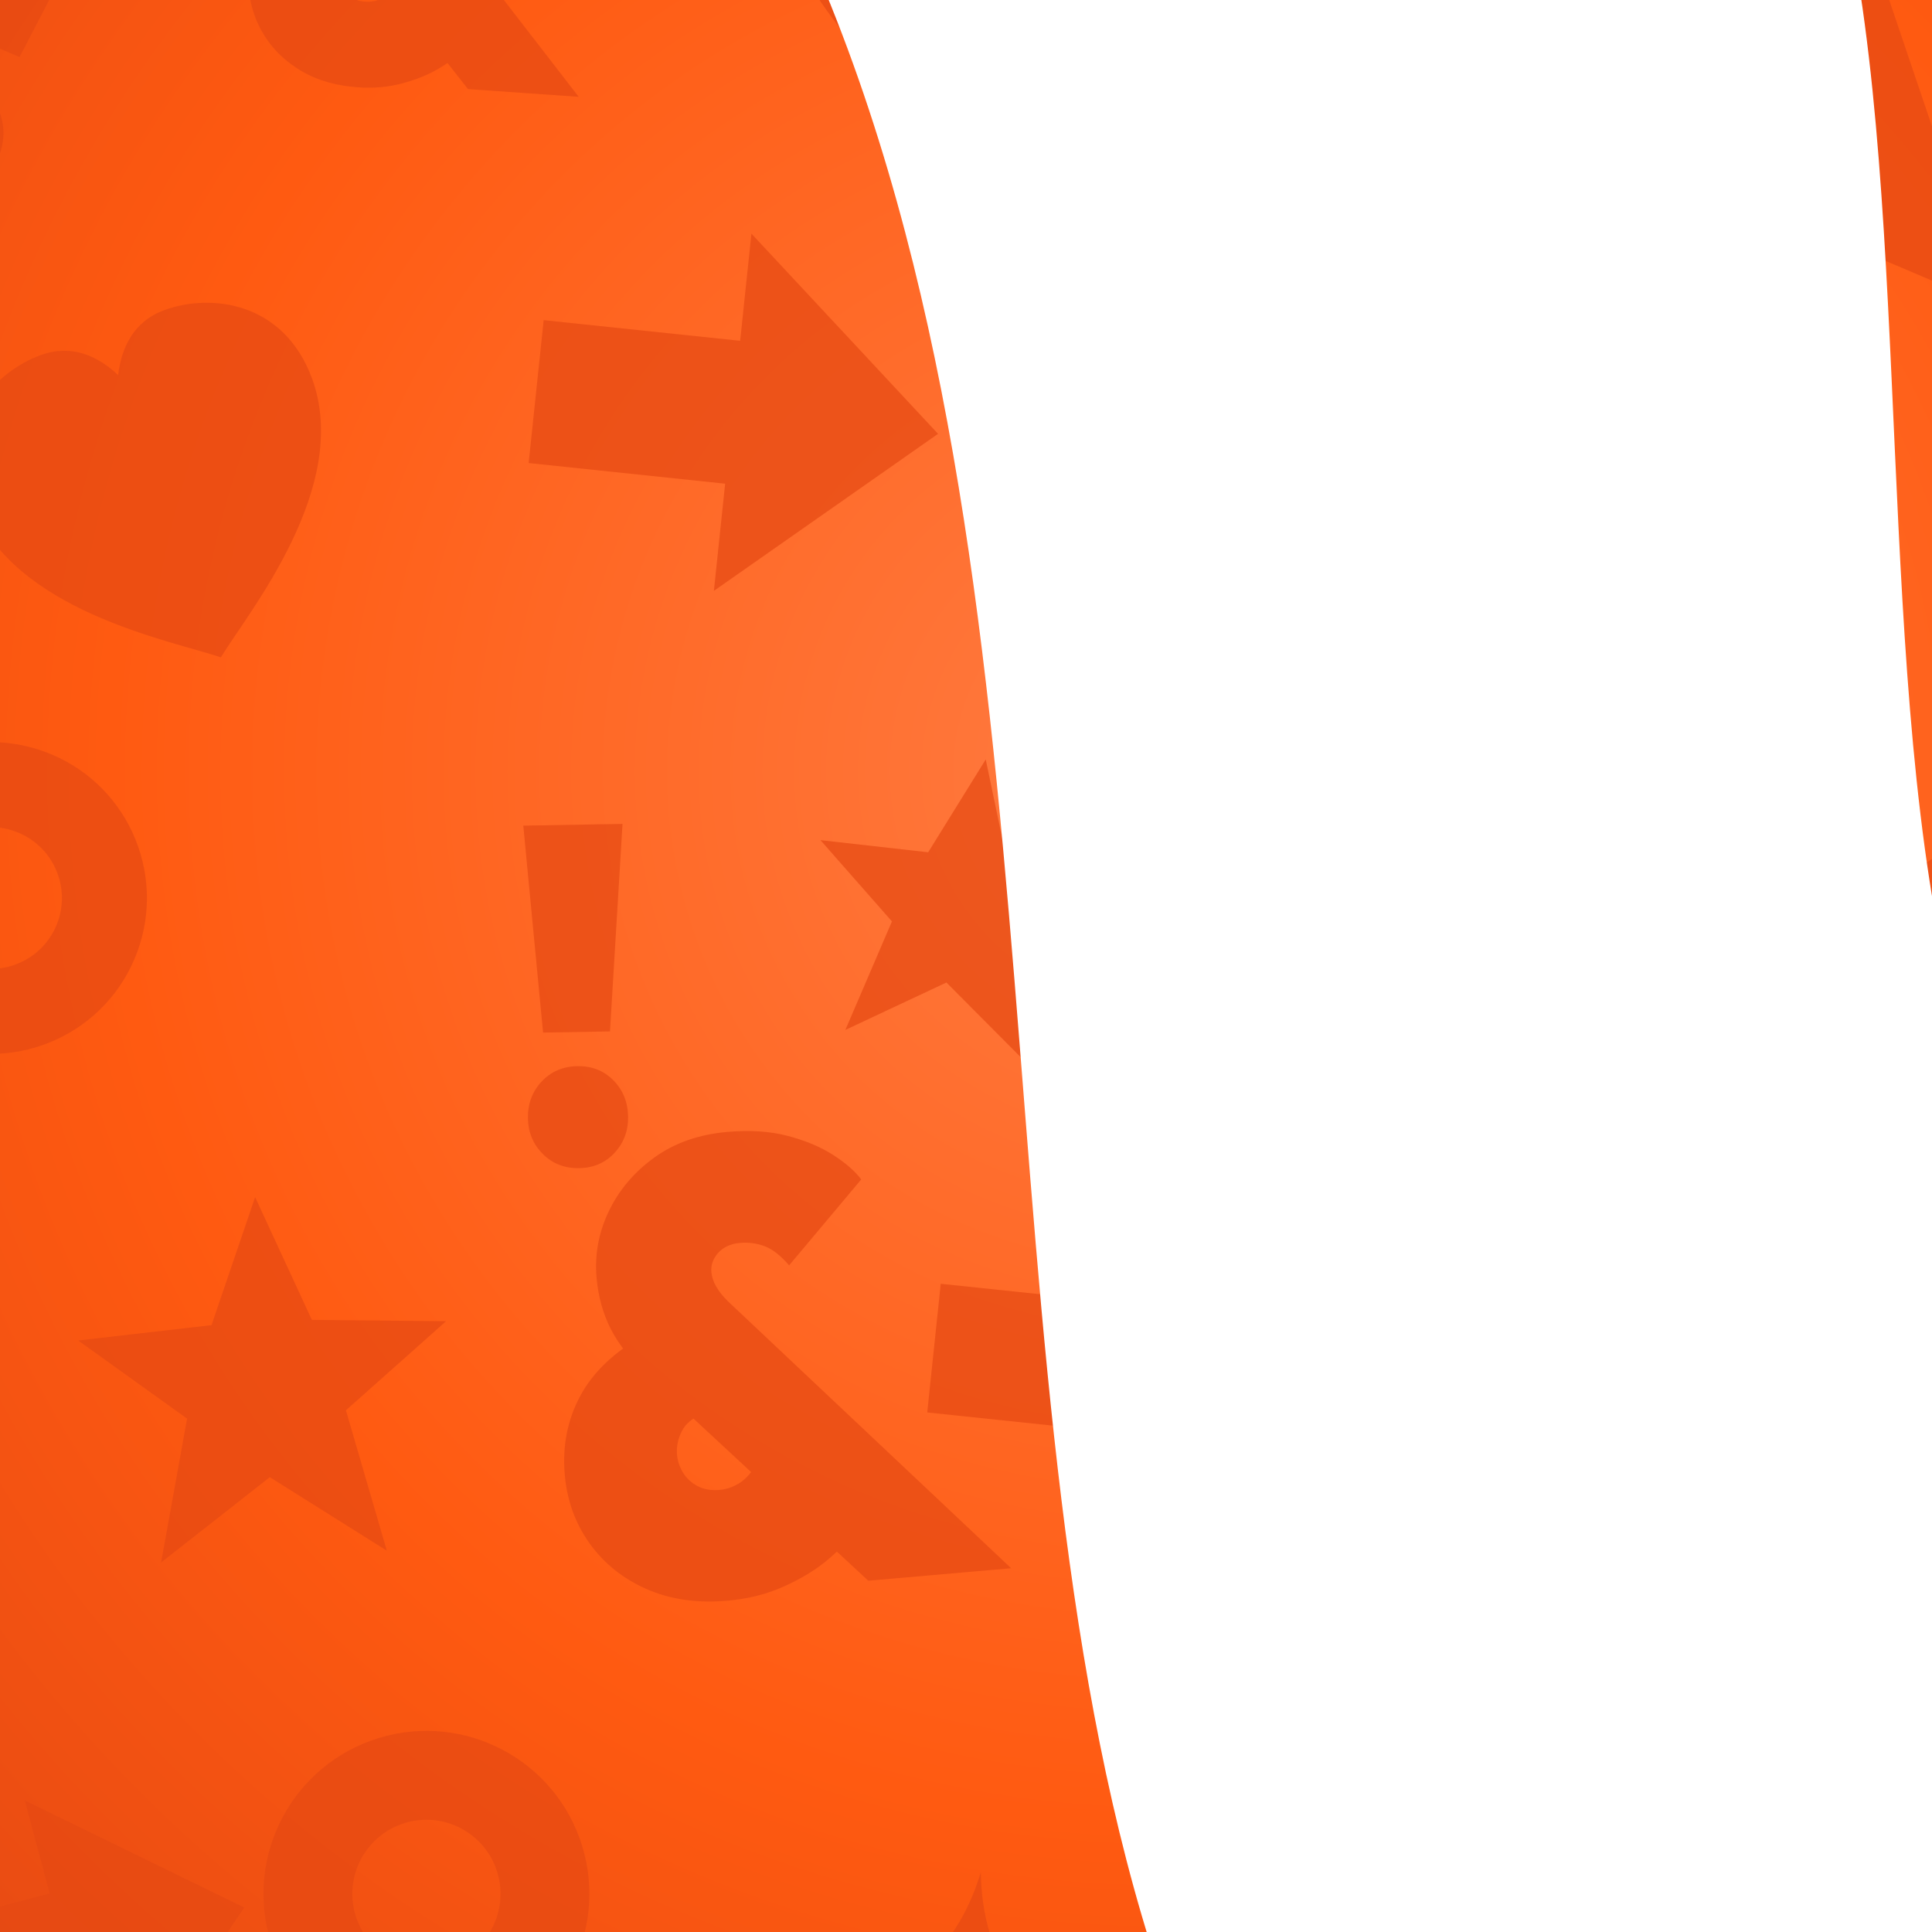
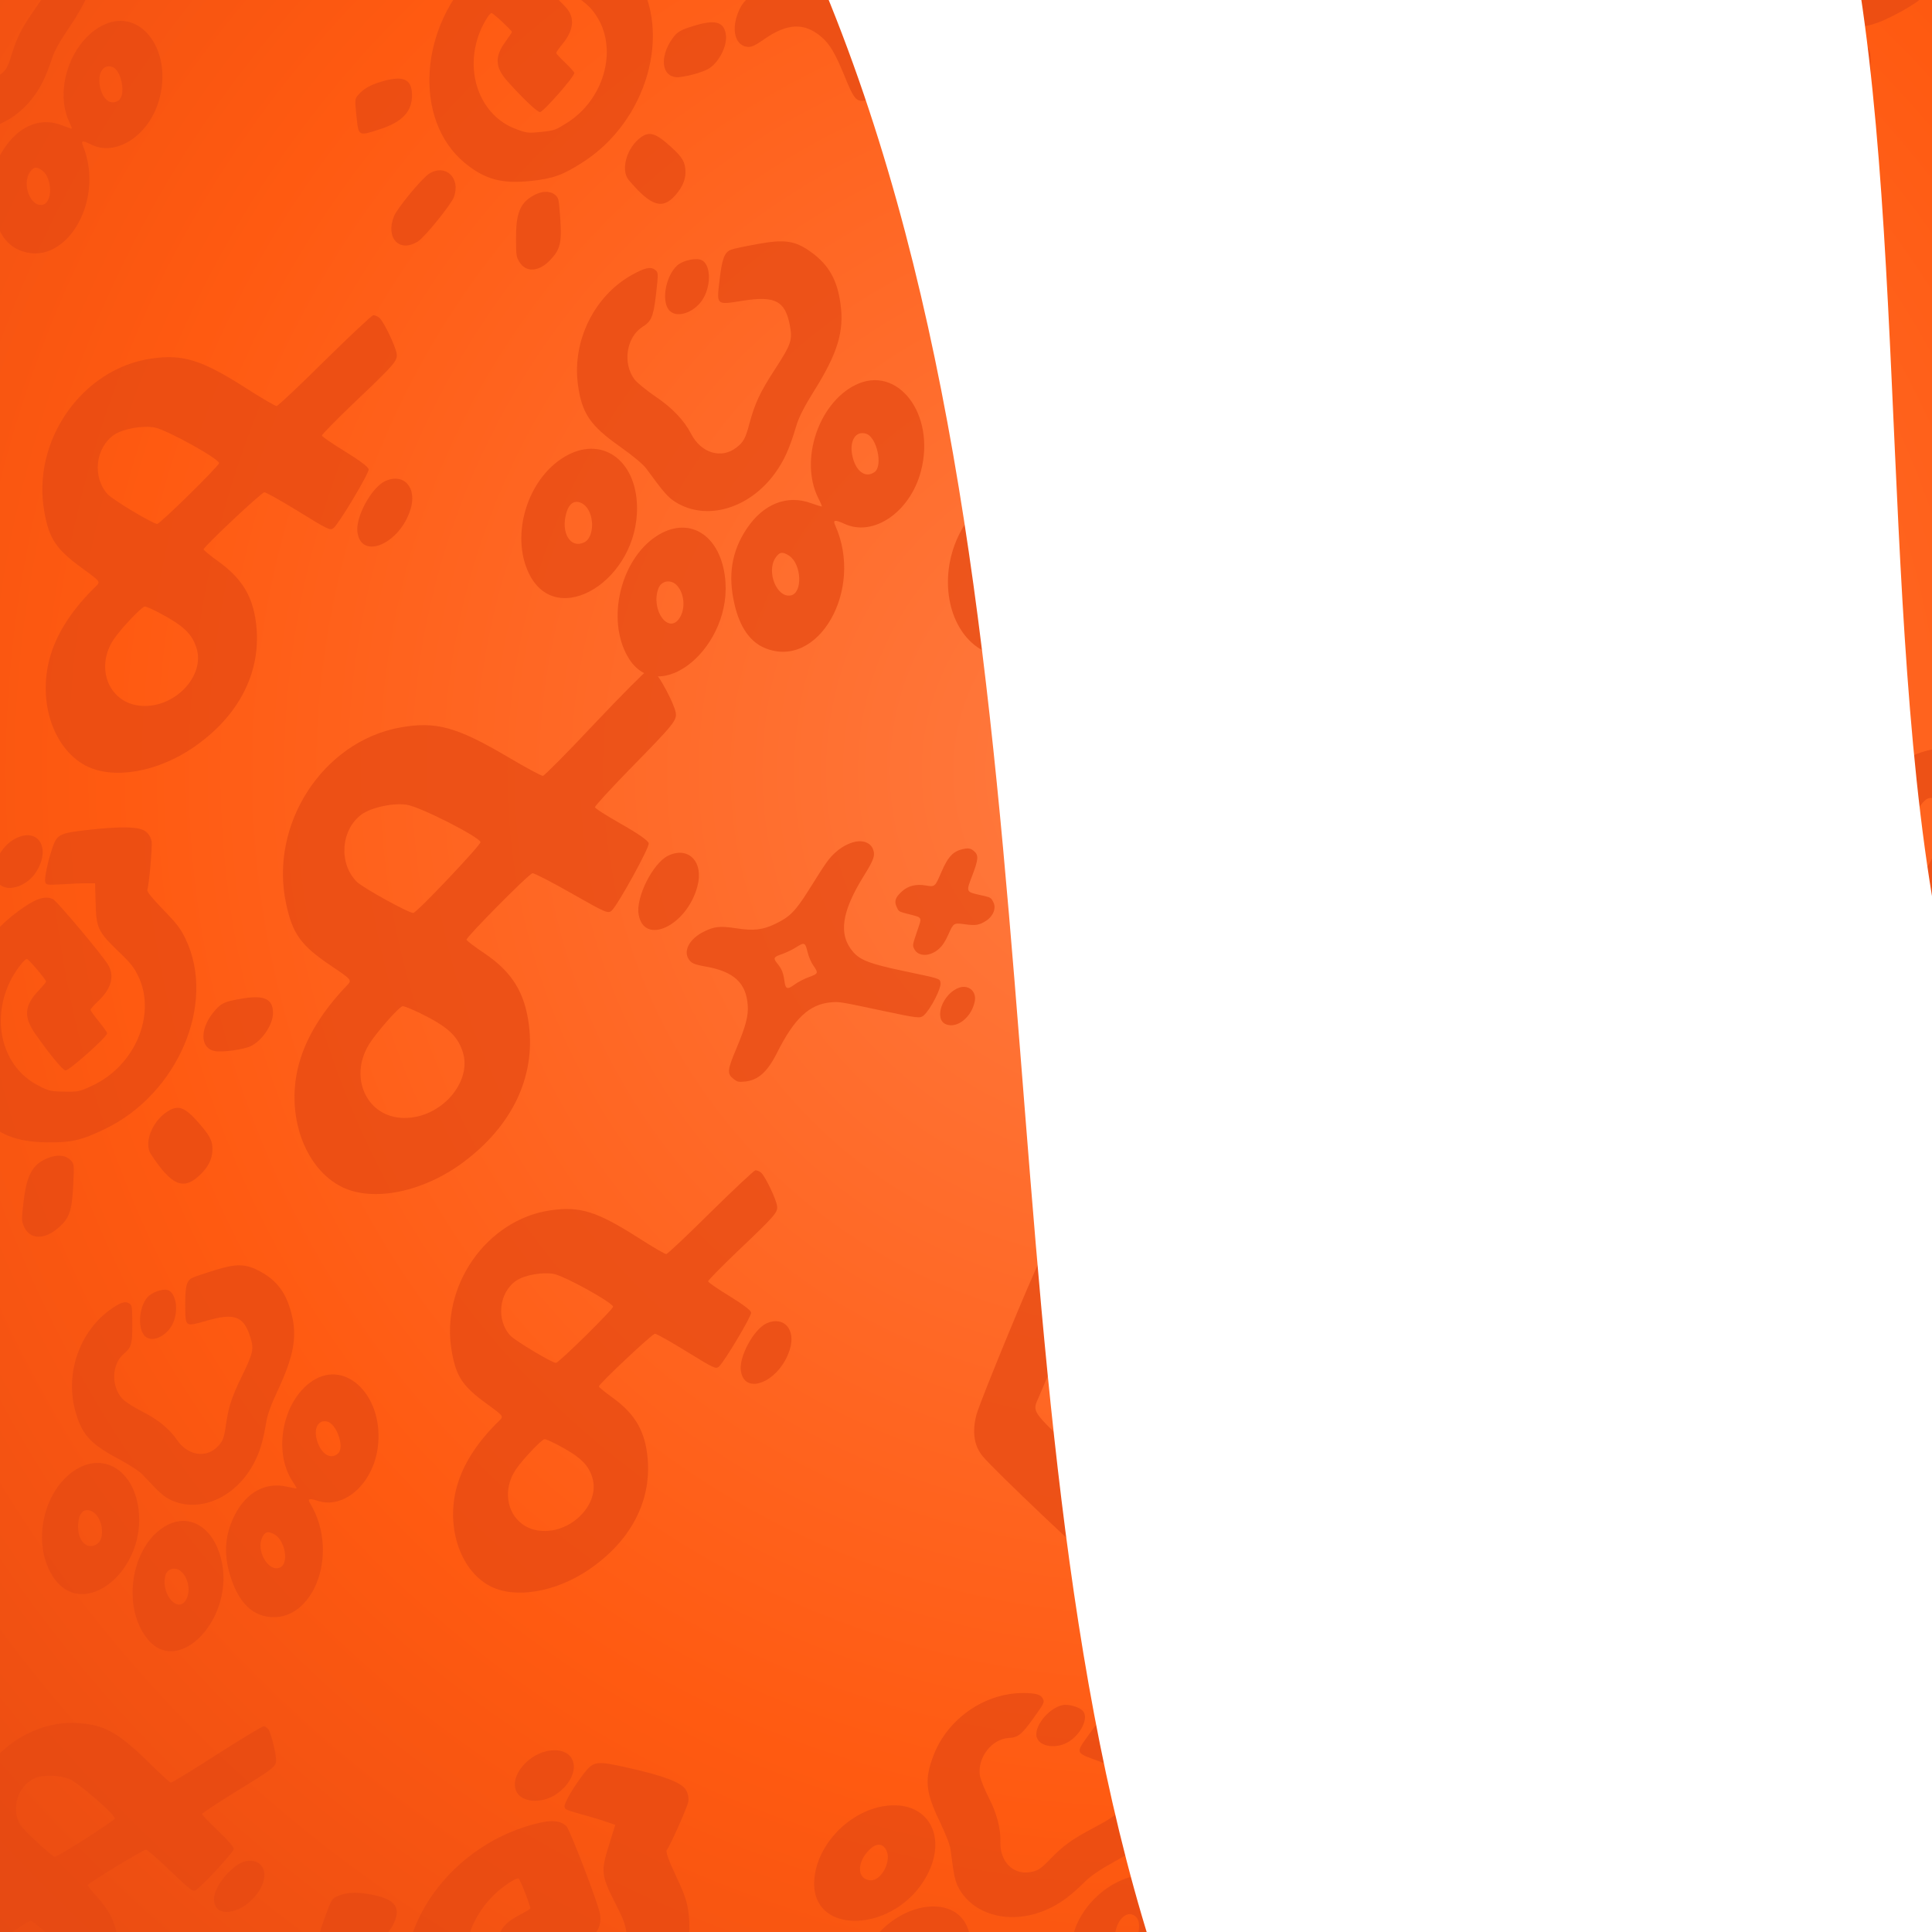
<svg xmlns="http://www.w3.org/2000/svg" width="1080" height="1080" viewBox="0 0 1080 1080">
  <defs>
    <radialGradient id="bg" cx=".6" cy=".4" r=".9">
      <stop offset="0" stop-color="#FF7B41" />
      <stop offset=".6" stop-color="#FF5A11" />
      <stop offset="1" stop-color="#E54913" />
    </radialGradient>
-     <symbol id="g-sparkle" viewBox="0 0 100 100" overflow="visible">
-       <g fill="currentColor">
-         <path d="M50 4C54 30 70 46 96 50C70 54 54 70 50 96C46 70 30 54 4 50C30 46 46 30 50 4Z" />
-       </g>
-     </symbol>
-     <symbol id="g-heart" viewBox="0 0 100 100" overflow="visible">
-       <g fill="currentColor">
-         <path d="M50 90C40 82 6 62 6 34C6 14 22 6 34 6C42 6 47 11 50 17C53 11 58 6 66 6C78 6 94 14 94 34C94 62 60 82 50 90Z" />
-       </g>
-     </symbol>
-     <symbol id="g-ring" viewBox="0 0 100 100" overflow="visible">
-       <g fill="currentColor">
-         <path fill-rule="evenodd" d="M50 6a44 44 0 1 1 0 88a44 44 0 1 1 0-88Zm0 24a20 20 0 1 0 0 40a20 20 0 1 0 0-40Z" />
+     <symbol id="g-amp" viewBox="0 0 100 100" overflow="visible">
+       <g transform="scale(0.43478)">
+         <g transform="translate(0,230) scale(0.1,-0.1)" fill="currentColor">
+           <path d="M1833 2090 c-155 -116 -288 -210 -296 -210 -7 0 -75 54 -152 120 -222 190 -318 235 -495 234 -384 -2 -713 -356 -698 -751 5 -152 36 -214 162 -336 91 -88 91 -88 61 -110 -139 -102 -238 -213 -295 -332 -112 -232 -66 -513 102 -635 137 -99 385 -92 603 17 265 133 420 348 433 604 8 161 -36 271 -154 385 -41 39 -74 75 -74 80 1 13 355 264 374 264 8 0 85 -59 171 -130 148 -123 159 -130 179 -117 36 24 235 271 235 292 0 13 -37 51 -114 115 -63 52 -115 99 -114 105 0 5 88 73 195 150 259 185 274 199 274 238 0 42 -46 186 -67 209 -9 10 -23 18 -32 18 -9 -1 -143 -95 -298 -210z m-975 -234 c65 -23 321 -216 322 -242 0 -14 -364 -284 -383 -284 -19 0 -220 162 -246 198 -73 104 -33 264 80 320 53 26 164 30 227 8z m-117 -1012 c121 -88 162 -139 175 -221 25 -156 -161 -306 -338 -272 -177 32 -234 239 -107 383 45 51 176 156 195 156 7 0 40 -21 75 -46z M2071 1389 c-80 -24 -191 -173 -191 -258 0 -156 222 -95 306 84 54 113 -7 205 -115 174z" />
+         </g>
      </g>
    </symbol>
    <symbol id="g-paw" viewBox="0 0 100 100" overflow="visible">
-       <g fill="currentColor">
-         <ellipse cx="50" cy="66" rx="26" ry="22" />
-         <ellipse cx="20" cy="40" rx="11" ry="14" />
-         <ellipse cx="38" cy="20" rx="11" ry="15" />
-         <ellipse cx="62" cy="20" rx="11" ry="15" />
-         <ellipse cx="80" cy="40" rx="11" ry="14" />
+       <g transform="scale(0.38911)">
+         <g transform="translate(0,257) scale(0.1,-0.1)" fill="currentColor">
+           <path d="M1619 2533 c-43 -7 -65 -42 -105 -167 -49 -155 -54 -150 117 -156 199 -7 254 -51 254 -200 0 -97 -12 -118 -144 -255 -115 -119 -159 -180 -215 -294 -42 -87 -58 -107 -108 -132 -105 -53 -220 7 -258 136 -27 91 -83 179 -171 267 -47 47 -96 106 -108 130 -54 112 1 265 111 308 61 24 77 48 120 182 39 124 40 130 23 148 -24 27 -61 25 -152 -5 -249 -84 -434 -329 -450 -596 -11 -181 25 -265 183 -429 69 -73 119 -134 133 -165 77 -164 96 -197 138 -236 163 -150 435 -126 633 58 70 65 117 131 185 261 26 51 72 109 152 195 184 197 251 323 260 493 9 149 -26 252 -118 349 -83 88 -144 109 -314 111 -77 1 -152 0 -166 -3z M1274 2501 c-88 -54 -144 -212 -96 -270 42 -53 155 -31 217 42 65 76 82 197 32 232 -31 22 -115 19 -153 -4z M2209 1567 c-244 -69 -423 -389 -356 -637 9 -30 14 -56 13 -58 -2 -1 -29 13 -61 32 -135 82 -290 53 -420 -78 -118 -119 -170 -260 -163 -443 5 -145 50 -246 131 -300 297 -199 672 234 571 660 -8 35 5 35 57 -2 160 -117 413 -7 526 228 158 328 -16 677 -298 598z m10 -307 c61 -32 66 -215 6 -242 -64 -29 -115 29 -115 129 0 92 51 145 109 113z m-609 -648 c66 -66 39 -242 -37 -242 -88 0 -121 173 -48 246 31 31 50 30 85 -4z M369 1476 c-252 -89 -423 -409 -355 -665 101 -379 656 -168 733 278 50 286 -133 474 -378 387z m56 -310 c59 -60 32 -214 -41 -232 -90 -23 -130 86 -73 198 31 62 74 74 114 34z M828 886 c-245 -101 -401 -447 -313 -697 123 -354 658 -59 682 377 15 263 -153 409 -369 320z m64 -316 c39 -54 32 -152 -17 -204 -87 -94 -169 81 -95 202 26 42 81 43 112 2z" />
+         </g>
      </g>
    </symbol>
-     <symbol id="g-arrow" viewBox="0 0 100 100" overflow="visible">
-       <g fill="currentColor">
-         <path d="M6 34H50V10L96 50L50 90V66H6Z" />
+     <symbol id="g-badge" viewBox="0 0 100 100" overflow="visible">
+       <g transform="scale(0.42017)">
+         <g transform="translate(0,238) scale(0.1,-0.1)" fill="currentColor">
+           <path d="M1825 2340 c-787 -136 -824 -146 -924 -249 -110 -113 -134 -185 -172 -511 -50 -436 -50 -531 4 -611 67 -100 187 -108 540 -38 268 54 373 166 412 442 19 139 22 137 -150 110 -132 -20 -150 -33 -160 -116 -10 -76 -19 -82 -189 -112 -198 -35 -193 -38 -172 131 8 65 22 191 31 279 11 102 22 165 30 174 13 13 814 161 873 161 35 0 36 -16 18 -258 -9 -125 -21 -312 -26 -417 -14 -251 -23 -311 -52 -343 -20 -22 -512 -441 -644 -549 -88 -72 -40 -90 -594 224 -294 167 -287 160 -270 255 12 70 63 397 100 631 31 207 38 221 100 232 53 9 65 26 121 174 70 187 67 198 -51 187 -214 -19 -396 -191 -459 -431 -24 -93 -144 -906 -145 -985 -1 -106 31 -183 97 -231 91 -66 771 -451 838 -474 87 -31 192 -13 286 50 59 39 390 314 633 524 322 280 341 316 365 691 8 124 17 248 20 275 17 164 45 632 39 659 -36 168 -124 190 -499 126z M1551 1838 c-104 -51 -170 -220 -111 -283 63 -67 228 18 260 134 38 137 -32 207 -149 149z" />
+         </g>
      </g>
    </symbol>
-     <symbol id="g-star" viewBox="0 0 100 100" overflow="visible">
-       <g fill="currentColor">
-         <path d="M50 6L62 36L94 38L69 58L77 92L50 73L23 92L31 58L6 38L38 36Z" />
+     <symbol id="g-sparkle" viewBox="0 0 100 100" overflow="visible">
+       <g transform="scale(0.33445)">
+         <g transform="translate(0,299) scale(0.1,-0.1)" fill="currentColor">
+           <path d="M1915 2771 c-82 -50 -107 -108 -113 -261 -5 -134 -6 -136 -83 -151 -83 -16 -142 -58 -173 -121 -35 -69 -33 -102 5 -140 30 -30 31 -31 102 -23 145 16 131 28 137 -113 5 -122 5 -124 34 -149 57 -49 152 -9 197 84 17 35 25 72 29 140 6 109 6 109 103 132 90 21 117 38 157 93 44 60 43 135 -1 172 -35 30 -29 29 -135 14 -115 -16 -114 -17 -114 139 0 137 -11 176 -56 193 -36 14 -55 12 -89 -9z M1045 2506 c-54 -25 -111 -84 -147 -153 -38 -72 -48 -113 -102 -391 -41 -208 -69 -273 -162 -371 -84 -89 -152 -125 -301 -157 -137 -30 -182 -53 -250 -128 -87 -95 -105 -207 -42 -260 36 -30 63 -32 172 -11 235 45 368 -9 448 -180 39 -83 49 -169 43 -379 -7 -210 1 -235 75 -257 36 -11 45 -9 94 15 100 49 150 144 168 318 33 340 110 499 279 581 63 31 69 32 448 92 295 47 314 52 333 87 36 67 59 276 34 314 -20 32 -7 32 -340 -21 -276 -44 -369 -45 -450 -3 -176 92 -221 285 -151 647 31 162 29 199 -14 243 -32 32 -83 37 -135 14z m-68 -1043 c22 -33 61 -73 89 -91 64 -44 64 -49 -2 -106 -31 -27 -72 -73 -91 -103 -42 -65 -58 -66 -93 -1 -33 60 -56 85 -107 115 -55 32 -54 41 7 92 28 24 69 67 91 97 50 68 58 67 106 -3z M2300 1644 c-116 -98 -110 -334 9 -334 103 0 182 139 157 275 -16 83 -101 113 -166 59z" />
+         </g>
      </g>
    </symbol>
-     <symbol id="g-amp" viewBox="0 0 100 100" overflow="visible">
-       <g fill="currentColor">
-         <path transform="translate(-0.5 98.4) scale(0.1359 -0.1359)" d="M490 0 174 349Q136 392 120.5 430.0Q105 468 105 513Q105 568 133.5 616.0Q162 664 212.5 694.0Q263 724 330 724Q384 724 424.5 709.5Q465 695 493.0 673.5Q521 652 534 631L409 506Q391 531 373.0 539.5Q355 548 335 548Q313 548 299.5 535.5Q286 523 286 506Q286 495 291.5 483.0Q297 471 308 458L716 0ZM266 -12Q194 -12 140.5 17.5Q87 47 57.5 97.0Q28 147 28 208Q28 276 63.0 329.5Q98 383 171 416L251 284Q228 277 217.5 260.0Q207 243 207 224Q207 209 214.0 195.0Q221 181 235.0 172.0Q249 163 269 163Q286 163 302.0 171.5Q318 180 334 203L469 74Q455 56 425.5 36.0Q396 16 355.0 2.0Q314 -12 266 -12Z" />
-       </g>
-     </symbol>
-     <symbol id="g-bang" viewBox="0 0 100 100" overflow="visible">
-       <g fill="currentColor">
-         <path transform="translate(29.2 98.4) scale(0.1344 -0.1344)" d="M82 283 47 732H262L227 283ZM155 -12Q108 -12 77.0 20.0Q46 52 46 98Q46 145 77.0 177.0Q108 209 155 209Q202 209 232.5 177.0Q263 145 263 98Q263 52 232.5 20.0Q202 -12 155 -12Z" />
+     <symbol id="g-sun" viewBox="0 0 100 100" overflow="visible">
+       <g transform="scale(0.37594)">
+         <g transform="translate(0,266) scale(0.1,-0.1)" fill="currentColor">
+           <path d="M1411 2639 c-184 -24 -198 -32 -227 -124 -29 -91 -49 -199 -40 -221 6 -15 16 -16 109 -9 56 5 127 9 157 9 l55 1 6 -125 c7 -164 18 -186 150 -310 87 -80 107 -105 138 -169 116 -244 -18 -572 -287 -703 -84 -41 -90 -43 -183 -43 -90 0 -99 2 -171 38 -227 112 -312 404 -193 664 31 69 94 155 109 151 13 -3 126 -133 126 -144 0 -3 -22 -30 -49 -60 -89 -97 -93 -170 -18 -275 90 -125 182 -234 202 -237 22 -3 266 222 265 245 0 6 -25 40 -55 76 -30 35 -55 68 -55 74 0 5 22 31 50 58 82 81 103 162 59 234 -37 61 -338 407 -364 419 -53 24 -115 1 -225 -83 -446 -342 -556 -986 -227 -1320 126 -127 238 -170 442 -170 155 1 221 17 370 92 468 235 708 822 503 1236 -34 68 -59 100 -150 190 -74 74 -107 114 -104 125 11 39 28 282 22 315 -4 22 -18 46 -37 61 -39 33 -157 34 -378 5z M952 2579 c-119 -59 -180 -231 -106 -300 57 -53 179 -11 236 81 95 153 14 290 -130 219z M2415 1564 c-94 -18 -120 -30 -156 -72 -101 -115 -102 -249 -2 -268 48 -9 187 13 233 36 73 37 139 139 140 213 0 97 -59 122 -215 91z M224 1406 c-78 -15 -126 -36 -166 -74 -27 -25 -28 -28 -28 -144 0 -143 -3 -141 152 -108 162 34 237 101 246 218 8 107 -49 137 -204 108z M1975 838 c-108 -59 -170 -212 -118 -288 134 -196 210 -230 310 -137 59 55 87 109 87 173 0 61 -20 96 -115 197 -68 71 -110 85 -164 55z M491 740 c-51 -23 -249 -217 -276 -270 -75 -145 13 -256 148 -189 51 26 257 232 280 281 59 125 -33 233 -152 178z M1185 511 c-94 -42 -129 -111 -146 -282 -12 -117 -11 -127 7 -164 38 -79 130 -81 216 -5 75 65 90 111 96 277 4 141 4 141 -21 167 -32 32 -92 35 -152 7z" />
+         </g>
      </g>
    </symbol>
  </defs>
  <rect width="1080" height="1080" fill="url(#bg)" />
  <g color="#E54913" opacity="0.7">
-     <use href="#g-bang" width="229" height="229" transform="translate(-115 -113) rotate(23 115 115)" />
-     <use href="#g-amp" width="202" height="202" transform="translate(135 -151) rotate(4 101 101)" />
-     <use href="#g-heart" width="205" height="205" transform="translate(414 -133) rotate(13 102 102)" />
-     <use href="#g-sparkle" width="199" height="199" transform="translate(705 -41) rotate(1 100 100)" />
-     <use href="#g-amp" width="235" height="235" transform="translate(940 -94) rotate(23 117 117)" />
-     <use href="#g-heart" width="230" height="230" transform="translate(-23 166) rotate(-20 115 115)" />
-     <use href="#g-arrow" width="251" height="251" transform="translate(284 105) rotate(6 126 126)" />
-     <use href="#g-bang" width="200" height="200" transform="translate(566 169) rotate(-19 100 100)" />
-     <use href="#g-ring" width="224" height="224" transform="translate(822 158) rotate(-3 112 112)" />
-     <use href="#g-amp" width="229" height="229" transform="translate(1087 181) rotate(8 114 114)" />
-     <use href="#g-ring" width="198" height="198" transform="translate(-104 403) rotate(23 99 99)" />
-     <use href="#g-bang" width="192" height="192" transform="translate(226 461) rotate(-1 96 96)" />
-     <use href="#g-star" width="189" height="189" transform="translate(442 412) rotate(10 95 95)" />
-     <use href="#g-heart" width="214" height="214" transform="translate(715 434) rotate(-2 107 107)" />
-     <use href="#g-amp" width="222" height="222" transform="translate(1024 468) rotate(-7 111 111)" />
-     <use href="#g-star" width="234" height="234" transform="translate(31 655) rotate(-3 117 117)" />
-     <use href="#g-amp" width="261" height="261" transform="translate(302 631) rotate(-5 130 130)" />
-     <use href="#g-arrow" width="226" height="226" transform="translate(508 651) rotate(6 113 113)" />
-     <use href="#g-bang" width="239" height="239" transform="translate(840 647) rotate(-12 120 120)" />
-     <use href="#g-heart" width="222" height="222" transform="translate(1083 718) rotate(17 111 111)" />
-     <use href="#g-arrow" width="224" height="224" transform="translate(-75 981) rotate(-15 112 112)" />
-     <use href="#g-ring" width="207" height="207" transform="translate(135 955) rotate(-17 104 104)" />
-     <use href="#g-sparkle" width="192" height="192" transform="translate(440 1038) rotate(8 96 96)" />
-     <use href="#g-bang" width="229" height="229" transform="translate(719 951) rotate(-15 115 115)" />
-     <use href="#g-ring" width="217" height="217" transform="translate(964 1015) rotate(11 108 108)" />
+     <use href="#g-paw" width="202" height="202" transform="translate(-111 -54) rotate(-9 101 101)" />
+     <use href="#g-sun" width="215" height="215" transform="translate(195 -65) rotate(-6 107 107)" />
+     <use href="#g-sparkle" width="199" height="199" transform="translate(393 -140) rotate(-24 99 99)" />
+     <use href="#g-paw" width="210" height="210" transform="translate(756 -80) rotate(-16 105 105)" />
+     <use href="#g-sun" width="248" height="248" transform="translate(916 -175) rotate(-2 124 124)" />
+     <use href="#g-amp" width="234" height="234" transform="translate(9 189) rotate(-8 117 117)" />
+     <use href="#g-paw" width="233" height="233" transform="translate(284 140) rotate(-11 116 116)" />
+     <use href="#g-amp" width="223" height="223" transform="translate(523 144) rotate(-1 112 112)" />
+     <use href="#g-sparkle" width="214" height="214" transform="translate(833 200) rotate(15 107 107)" />
+     <use href="#g-amp" width="199" height="199" transform="translate(1079 196) rotate(-9 100 100)" />
+     <use href="#g-sun" width="230" height="230" transform="translate(-75 462) rotate(1 115 115)" />
+     <use href="#g-amp" width="263" height="263" transform="translate(143 392) rotate(-10 132 132)" />
+     <use href="#g-sparkle" width="195" height="195" transform="translate(386 445) rotate(21 98 98)" />
+     <use href="#g-amp" width="241" height="241" transform="translate(739 476) rotate(15 121 121)" />
+     <use href="#g-badge" width="205" height="205" transform="translate(1008 411) rotate(23 103 103)" />
+     <use href="#g-paw" width="201" height="201" transform="translate(12 715) rotate(-18 100 100)" />
+     <use href="#g-amp" width="216" height="216" transform="translate(238 666) rotate(-8 108 108)" />
+     <use href="#g-badge" width="224" height="224" transform="translate(549 662) rotate(14 112 112)" />
+     <use href="#g-paw" width="249" height="249" transform="translate(767 661) rotate(-16 125 125)" />
+     <use href="#g-sparkle" width="195" height="195" transform="translate(1125 729) rotate(5 98 98)" />
+     <use href="#g-amp" width="192" height="192" transform="translate(-37 959) rotate(4 96 96)" />
+     <use href="#g-sun" width="250" height="250" transform="translate(176 976) rotate(20 125 125)" />
+     <use href="#g-paw" width="207" height="207" transform="translate(461 943) rotate(18 103 103)" />
+     <use href="#g-badge" width="195" height="195" transform="translate(757 982) rotate(21 98 98)" />
+     <use href="#g-amp" width="210" height="210" transform="translate(966 1012) rotate(-6 105 105)" />
  </g>
  <path d="M454 -22 C605 324 540 778 648 1102 L1102 1102 L1102 594 C1048 432 1069 162 1037 -22 Z" fill="#FFFFFF" />
</svg>
